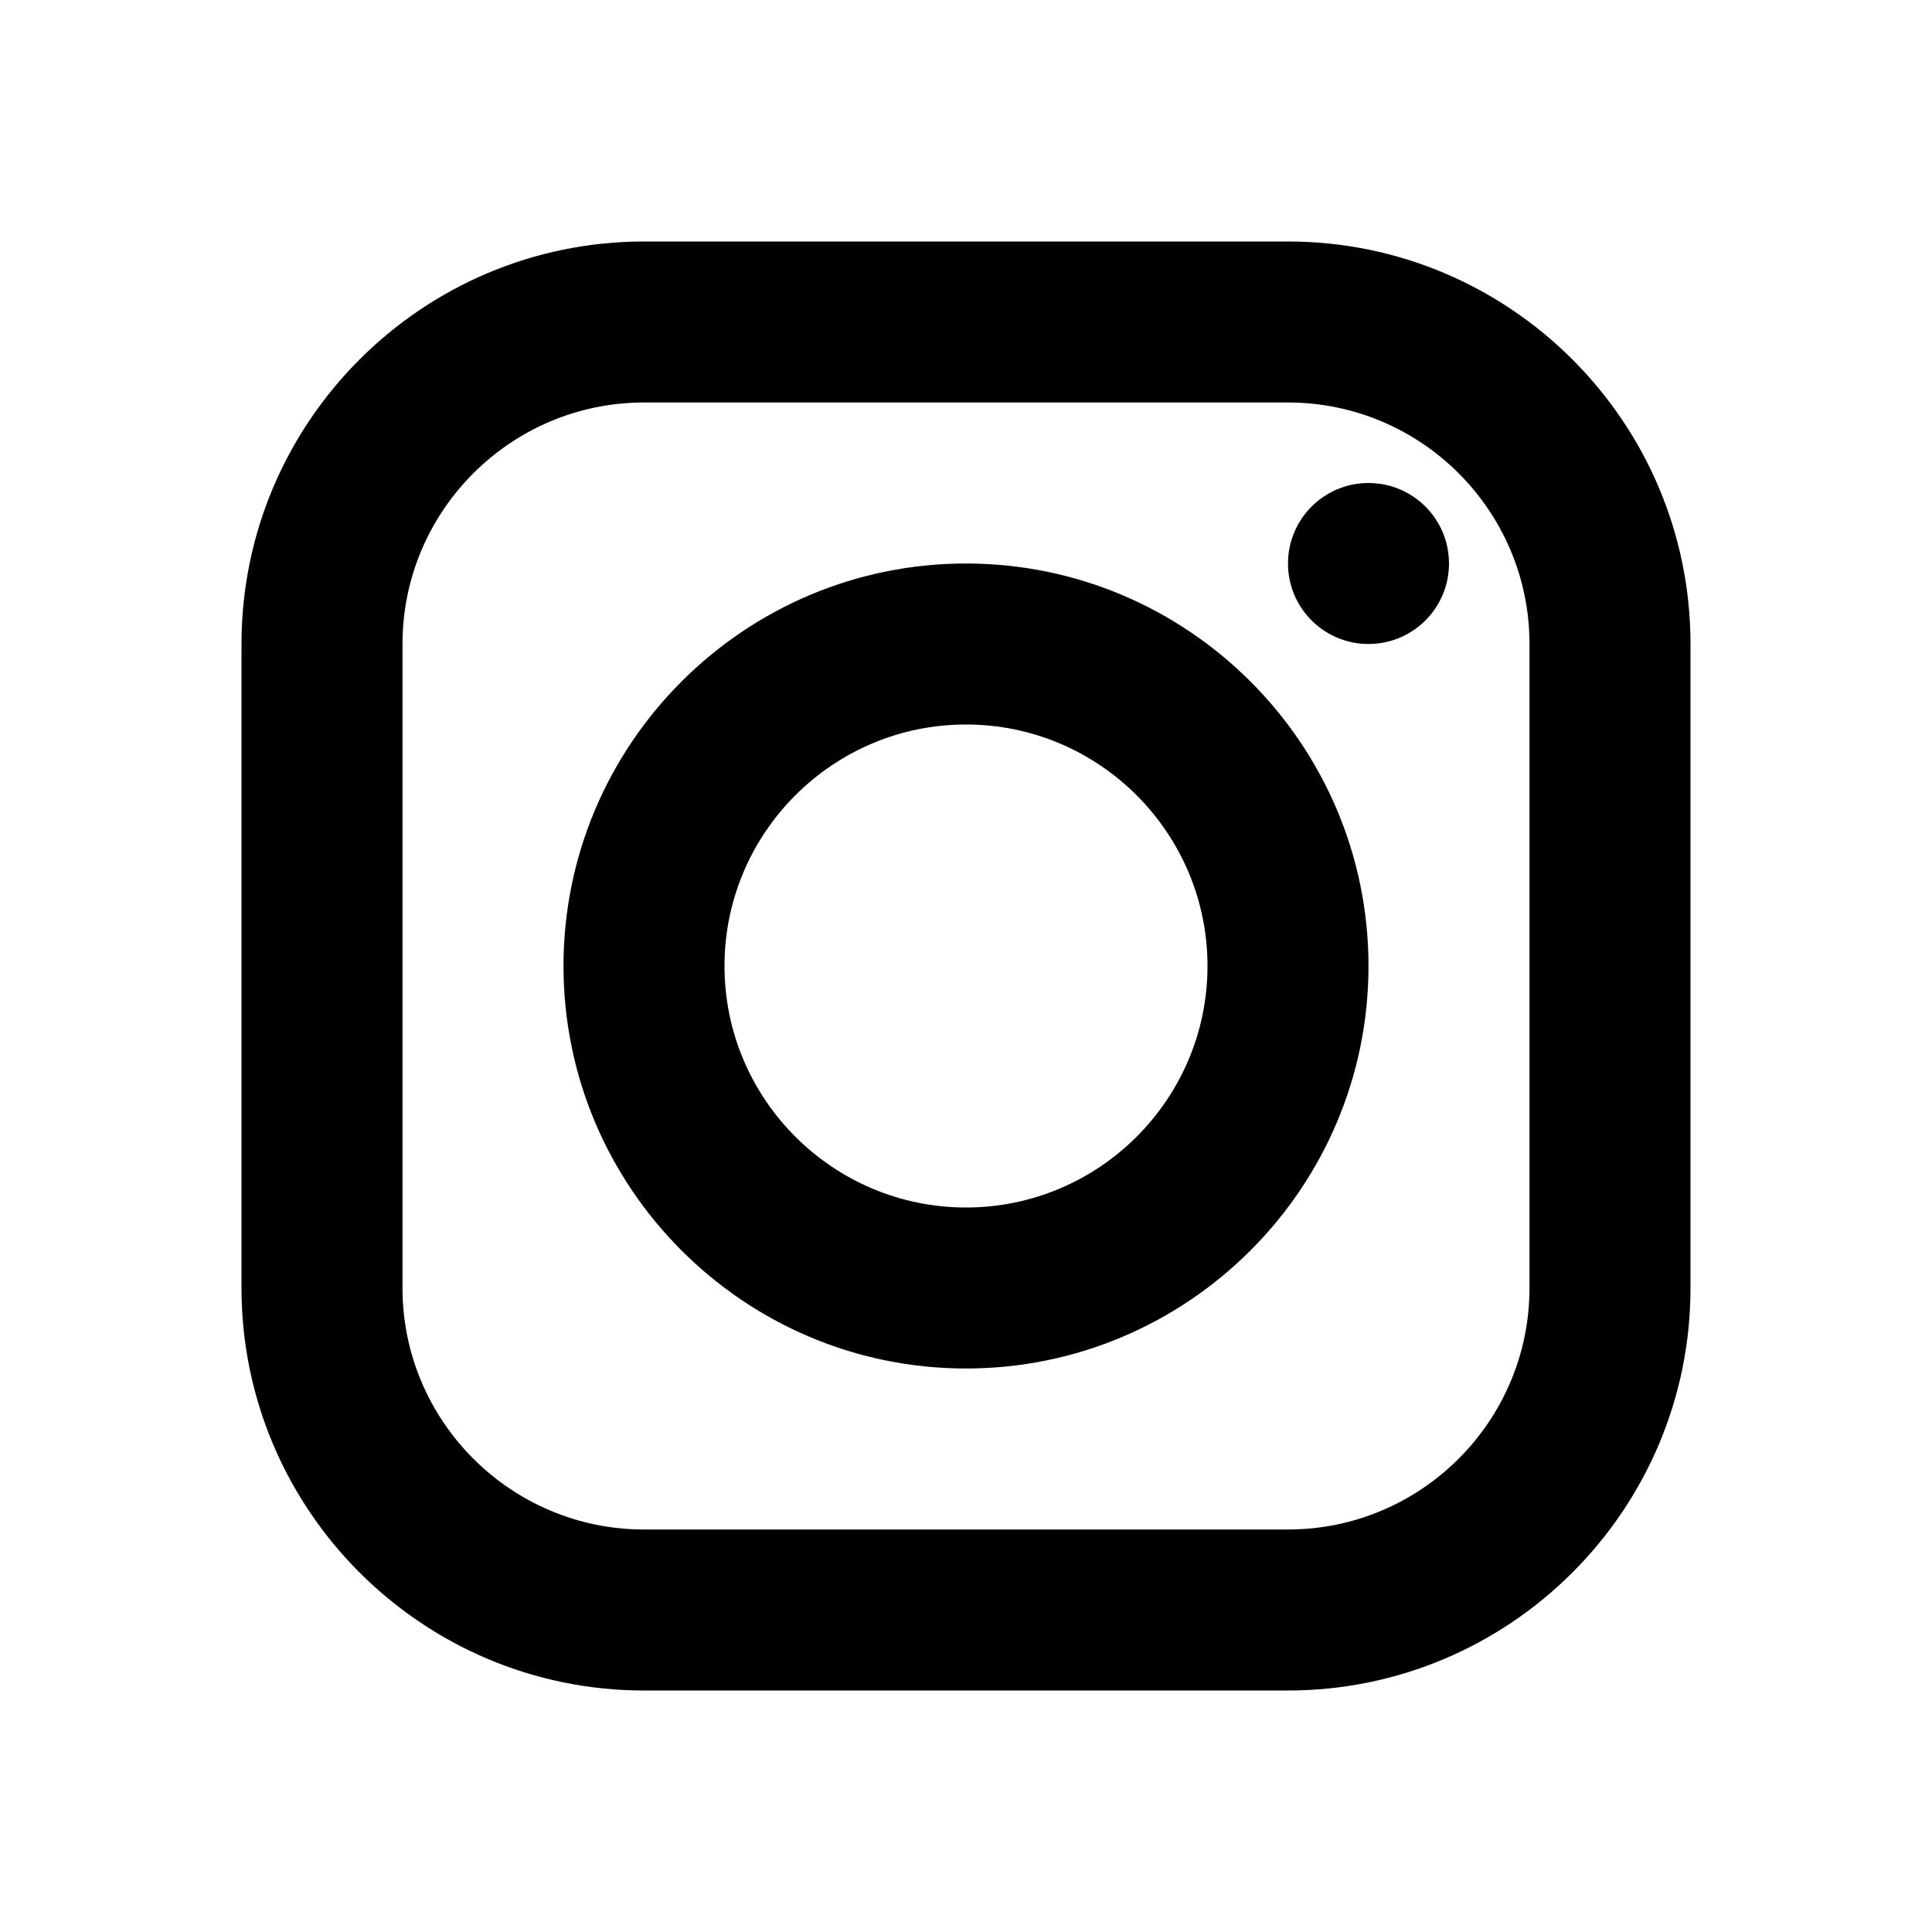
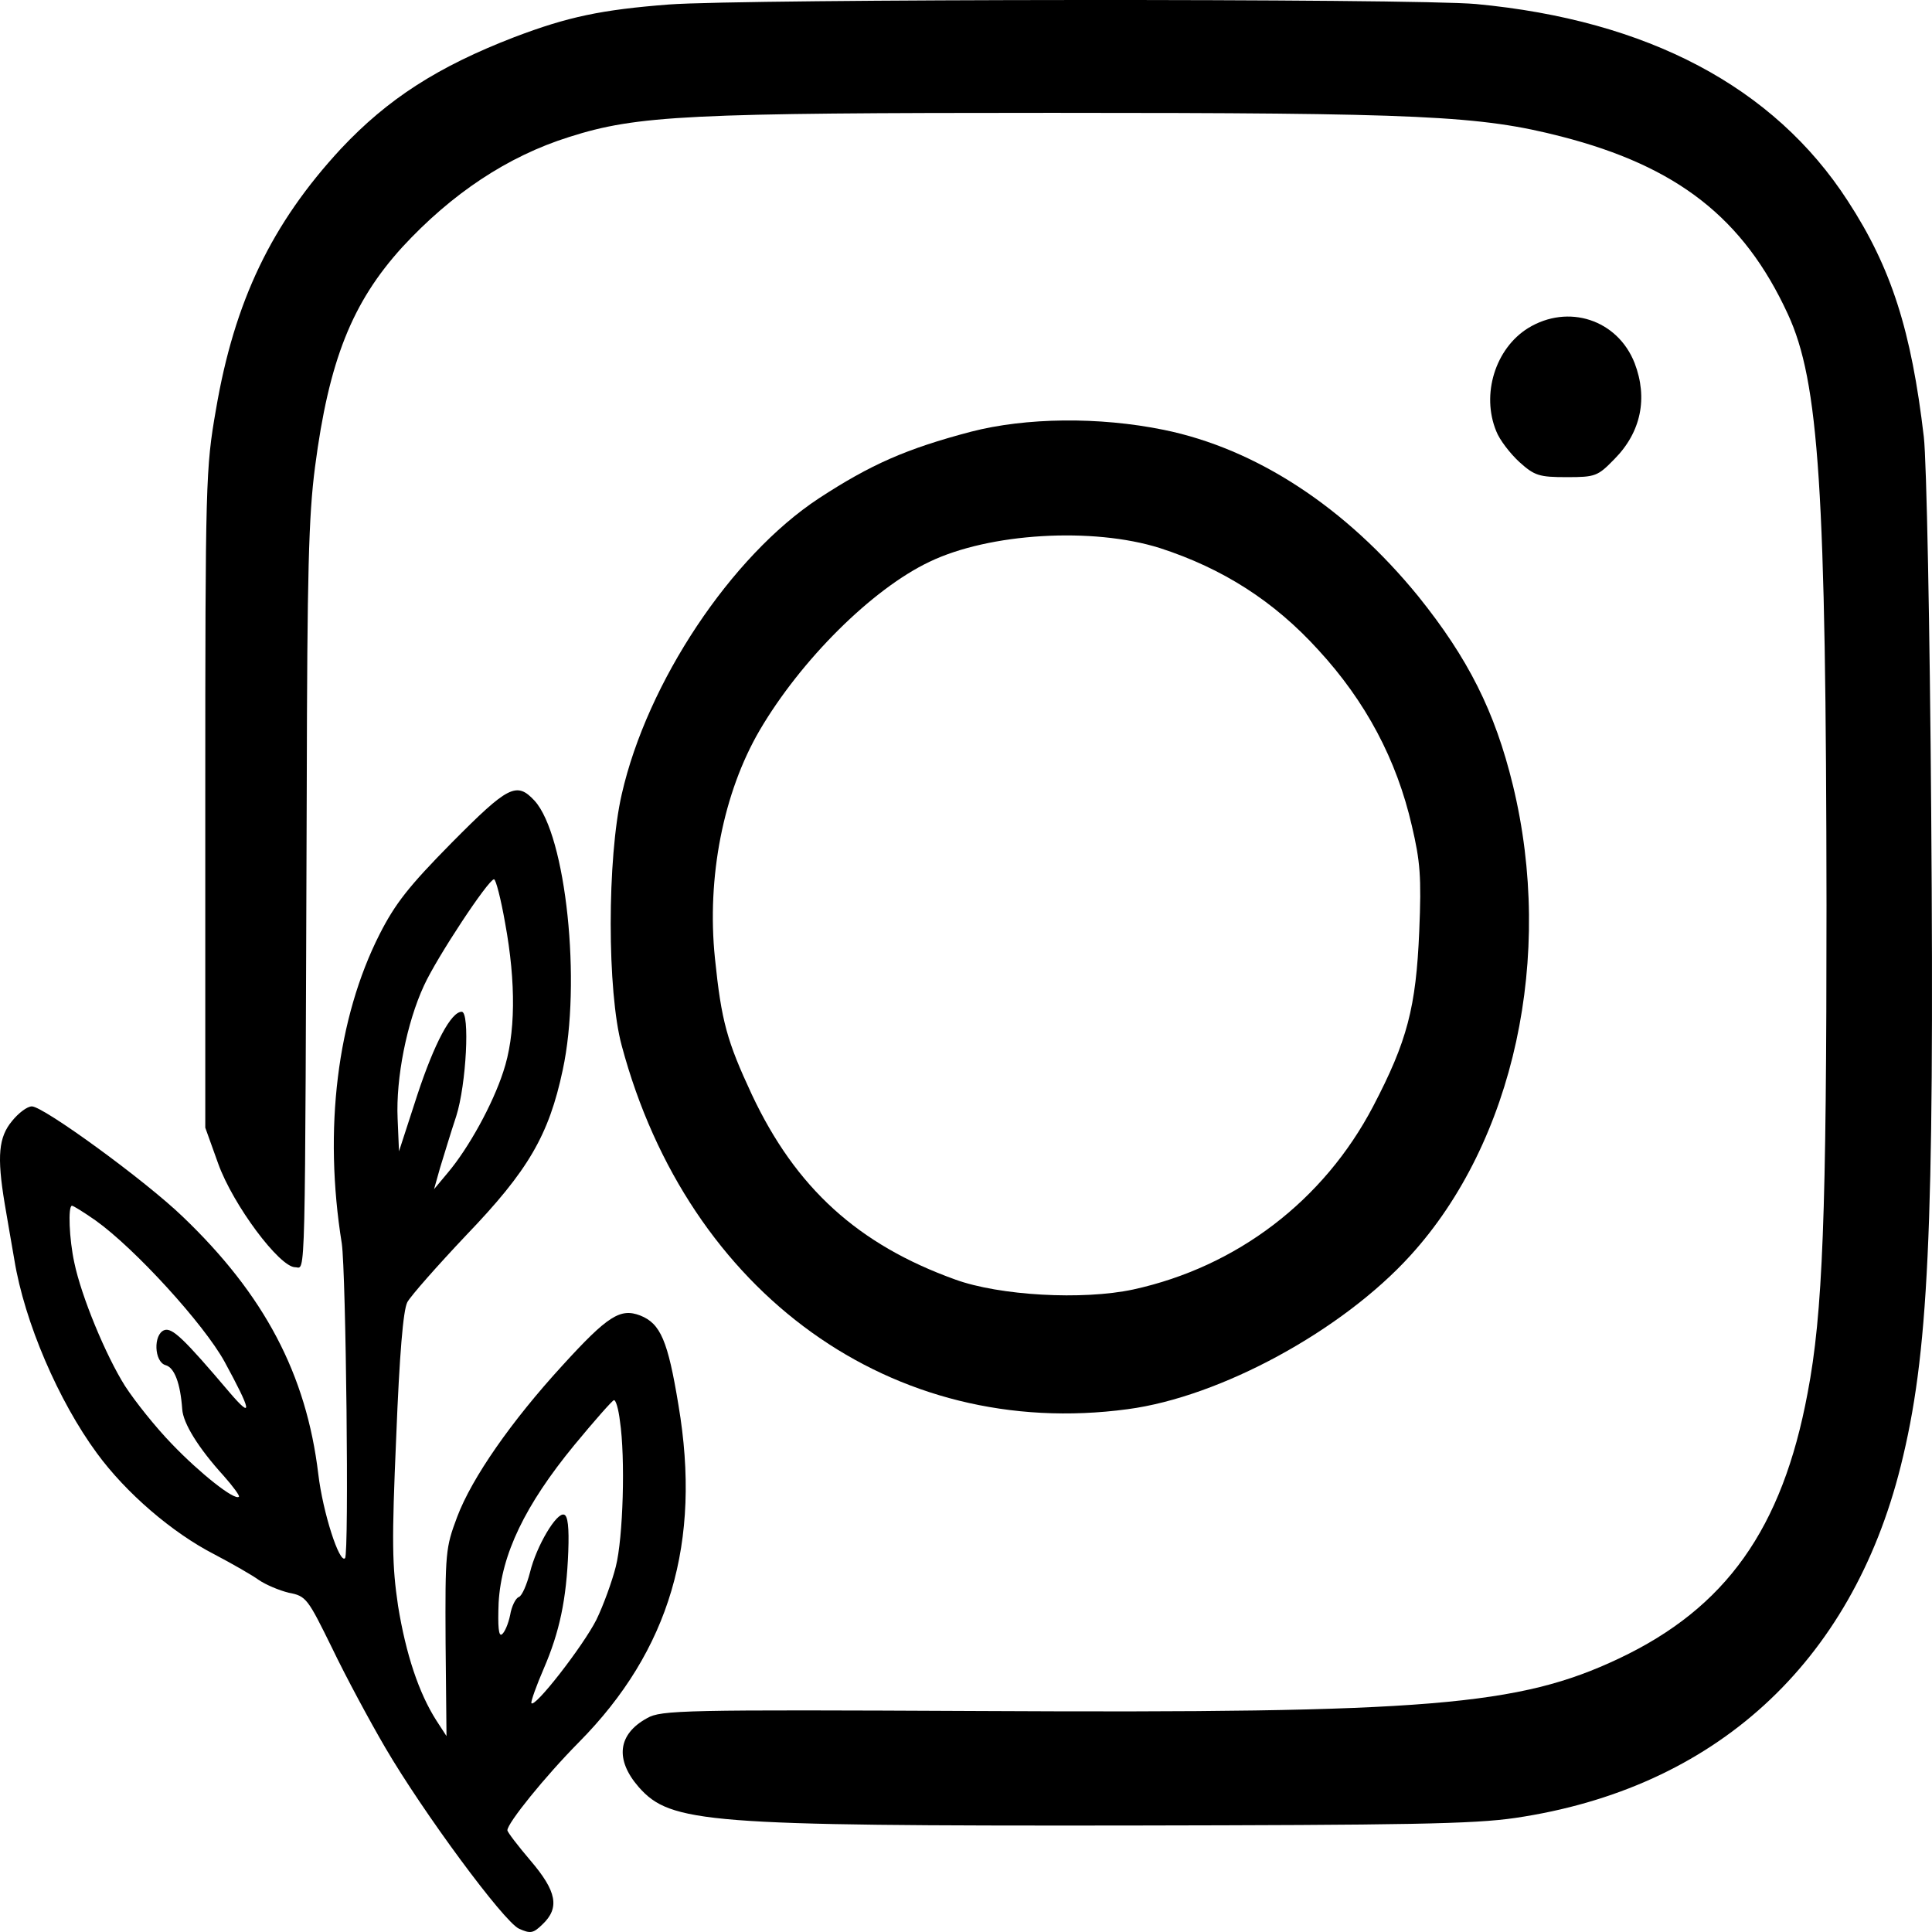
- <svg xmlns="http://www.w3.org/2000/svg" viewBox="0 0 24 24" width="24px" height="24px">
-   <path d="M 8 3 C 5.243 3 3 5.243 3 8 L 3 16 C 3 18.757 5.243 21 8 21 L 16 21 C 18.757 21 21 18.757 21 16 L 21 8 C 21 5.243 18.757 3 16 3 L 8 3 z M 8 5 L 16 5 C 17.654 5 19 6.346 19 8 L 19 16 C 19 17.654 17.654 19 16 19 L 8 19 C 6.346 19 5 17.654 5 16 L 5 8 C 5 6.346 6.346 5 8 5 z M 17 6 A 1 1 0 0 0 16 7 A 1 1 0 0 0 17 8 A 1 1 0 0 0 18 7 A 1 1 0 0 0 17 6 z M 12 7 C 9.243 7 7 9.243 7 12 C 7 14.757 9.243 17 12 17 C 14.757 17 17 14.757 17 12 C 17 9.243 14.757 7 12 7 z M 12 9 C 13.654 9 15 10.346 15 12 C 15 13.654 13.654 15 12 15 C 10.346 15 9 13.654 9 12 C 9 10.346 10.346 9 12 9 z" />
+ <svg xmlns="http://www.w3.org/2000/svg" version="1.0" width="800pt" height="800pt" viewBox="0 0 800 800" preserveAspectRatio="xMidYMid" id="svg827">
+   <defs id="defs831" />
+   <path d="m 1764.939,264.158 c -3.5,2.8 -12.7,11.5 -20.5,19.3 -18.2,18.2 -24.7,27.9 -30.2,45 -5.4,16.4 -8.1,27.4 -8.7,35.4 -0.7,7.7 -4.2,18.5 -9.4,29.1 -2.1,4.1 -4.3,9.3 -5,11.5 -0.7,2.2 -2.7,7.1 -4.5,10.8 -3.2,6.7 -3.2,6.7 -3.9,3.6 -1.1,-5.8 -0.6,-9.5 3.1,-23.5 3.5,-13 3.7,-14.8 3.7,-27.9 -0.1,-11.8 -0.5,-15.7 -2.7,-24.5 -4.1,-16.1 -13,-37.4 -18,-42.8 -4.5,-4.8 -9.5,-1 -15.3,11.6 -7.9,17.3 -13.2,53.4 -10.4,70.9 2,12.7 10.1,27.6 24.1,44.4 6.1,7.5 6.6,10.9 3.9,27.3 -2.4,14.5 -2.4,19.9 -0.4,35.2 1.1,7.6 1.2,12.1 0.6,14.5 -1.1,3.8 -0.9,4.2 -4.6,-9.1 -4.5,-15.7 -9.7,-25.2 -19,-34.6 -8.1,-8 -20.8,-17.5 -29.6,-21.9 -2.6,-1.3 -7.7,-3.2 -11.3,-4.1 -6.7,-1.8 -6.7,-1.8 -8.9,0.3 -2.5,2.6 -2.7,9.7 -0.3,18.4 0.8,3 1.7,6.5 2.1,7.9 3.8,15.6 13.8,38.1 21.9,49.5 8.2,11.5 15.8,17.2 36.7,27.7 l 4.7,2.3 -0.7,12 c -1.2,20.1 -0.8,60.3 0.6,66.7 2.7,11.9 10.3,17.5 25.4,18.6 5.1,0.4 87.6,0.7 183.3,0.6 163.8,-0.1 174.3,-0.2 179.5,-1.8 11.5,-3.7 18.5,-8.7 21.9,-15.6 4.7,-9.3 4.6,-6.1 4.6,-135 -0.1,-112.7 -0.2,-122.2 -1.9,-131 -2.4,-12.7 -3.1,-14.4 -8.3,-19 -5.6,-4.9 -11.2,-6.8 -23.8,-8 -9,-0.8 -229.7,-0.6 -253,0.3 -13.2,0.5 -17.3,2.9 -15.7,9.2 1.3,4.6 4.8,6.4 15.7,8 8.5,1.3 28.9,1.5 133.4,1.5 h 123.4 l 4.9,5 c 2.8,2.7 4.8,5.5 4.6,6.2 -0.3,0.7 -2.7,3.1 -5.5,5.3 -2.8,2.2 -9,7.1 -13.9,11 -4.8,3.8 -18.1,14.7 -29.4,24 -11.3,9.4 -21.9,18.2 -23.6,19.5 -7.5,6 -36.9,30.3 -47.9,39.6 -34.8,29.5 -58.7,48.9 -64.1,52 -4.8,2.6 -7.2,3.4 -11.2,3.4 -3,0 -5.2,-0.5 -5.2,-1.1 0,-0.5 -0.4,-0.8 -0.9,-0.4 -0.5,0.3 -1.3,0 -1.6,-0.5 -0.4,-0.6 -2.6,-2.5 -4.8,-4.1 -2.3,-1.7 -11.2,-9.4 -19.7,-17.3 -15.1,-13.8 -29.5,-26.8 -39.3,-35.3 -3.7,-3.2 -5.9,-4.3 -9.9,-4.8 -5.8,-0.8 -8.3,0.8 -9.3,6 -0.9,4.4 2.3,8.5 14.4,18.4 l 10.3,8.4 -2.8,2.1 c -6.8,4.9 -43.5,39.9 -90.6,86.6 l -27.8,27.5 v -6.5 c 0.2,-30.5 3.6,-74.1 6.5,-84.6 1.7,-6 12.6,-28.4 14.6,-30 2,-1.6 4.8,-2.1 21.6,-4.3 17.3,-2.2 28.4,-5.9 41.5,-13.7 8.3,-5 12.9,-9.2 31.9,-29.2 10.4,-10.9 14.4,-16.6 13.7,-20 -0.5,-2.7 -6.6,-6 -12.5,-6.8 -12.9,-1.6 -41.2,0.3 -50.4,3.4 -15.5,5.1 -33.6,20.7 -43.8,37.7 -2.3,3.8 -6.5,11.7 -9.4,17.5 l -5.1,10.5 -0.9,-4.4 c -1.2,-5.8 0.6,-12.9 7.3,-29.7 2.9,-7.1 6.2,-15.8 7.5,-19.4 1.2,-3.6 3.8,-9.9 5.7,-14 1.9,-4.1 5,-11.1 6.9,-15.5 5.1,-12.1 7.5,-15.3 13.8,-18.4 3.1,-1.6 6.8,-3.1 8.2,-3.4 4.3,-1.1 17,-10 23.2,-16.3 9.5,-9.6 14.5,-17.9 19.1,-31.6 5.7,-16.8 9.8,-50.1 6.9,-55.8 -3.2,-6.6 -7.4,-6.5 -15.5,0.2 z m 2.9,19 c -0.3,1.3 -1.1,6.3 -1.7,11.3 -1.5,12.3 -3.3,18.1 -9.5,31.1 -4.7,9.6 -6.3,11.9 -12.3,17.5 -3.8,3.5 -8.8,7.5 -11.2,8.8 l -4.3,2.4 7.3,-8.4 c 7.5,-8.6 10.3,-13.6 11.5,-20.2 1.3,-6.7 -2.2,-4.8 -14.4,7.9 -10.3,10.7 -11.1,11.3 -10.6,8.2 0.3,-1.8 1.3,-4.4 2.1,-5.6 0.9,-1.3 2.2,-4.6 3,-7.3 2.9,-9.8 20.2,-32.6 32.2,-42.5 7.2,-5.9 8.7,-6.5 7.9,-3.2 z m -100.6,41.5 c 6.6,14.7 9.2,26.5 9.3,41.8 0.1,11.8 -1.1,26.1 -2.1,25.2 -0.3,-0.3 -1.3,-5.6 -2.4,-11.9 -2.2,-13.1 -4,-18.6 -7.3,-21.7 l -2.3,-2.1 -1.8,2 c -1,1.1 -1.5,2.3 -1.2,2.7 0.4,0.3 0.7,0.1 0.7,-0.5 0,-0.7 0.4,-1.2 0.8,-1.2 0.5,0 0.5,2.4 0.1,5.2 -1.4,9.9 -1,18.2 1.5,27.6 1.3,5.1 2.1,9.2 1.7,9.2 -0.9,0 -5.6,-10.6 -7.3,-16.3 -1.6,-5.7 -1.6,-26.6 0.1,-35.2 1.7,-9.1 6.1,-27.7 6.7,-28.7 0.9,-1.4 1.3,-0.9 3.5,3.9 z m 391.9,173.5 c 0.1,64.1 0.5,99.8 1.1,100 0.6,0.2 0.9,2.9 0.7,6 l -0.3,5.6 -19.5,-21.8 c -18.4,-20.5 -61.7,-66.4 -90.4,-95.7 -7.1,-7.3 -12.8,-13.4 -12.5,-13.6 1.6,-1.1 22,-17.5 29.4,-23.7 5,-4.1 16.2,-13.4 25,-20.5 8.7,-7.2 26.9,-22.2 40.4,-33.4 l 24.6,-20.4 0.6,8.9 c 0.4,4.9 0.7,53.8 0.9,108.6 z m -277.7,-81.4 c 1.4,0.6 -0.8,3.3 -12,14.8 -13.2,13.5 -14.2,14.3 -24.3,19.2 -6.2,3.1 -14,5.9 -19,7.1 -11.9,2.7 -15,3.2 -14.9,2.3 0.1,-1.4 11.9,-9.2 20.1,-13.3 8.8,-4.3 15.8,-10.2 15.8,-13 0,-2.8 -1.1,-2.9 -8,-0.9 -9.3,2.6 -13.6,4.6 -20.7,9.7 -3.5,2.5 -6.3,4.2 -6.3,3.8 0,-1.7 13.3,-15.2 19.4,-19.7 7.7,-5.6 12.2,-7.4 23.4,-9.3 8.3,-1.4 23.6,-1.8 26.5,-0.7 z m -165,35.9 c 16.1,10.2 17.9,11.9 27.1,24.3 4.8,6.5 11.3,19.7 10.2,20.7 -0.2,0.2 -1.9,-1.5 -3.7,-3.9 -7.4,-9.5 -11.5,-14 -14.2,-15.4 -3.6,-1.9 -4.4,-0.2 -2.2,4.9 0.9,2.1 1.3,4.2 0.9,4.8 -0.6,1.1 4.8,10.4 13.1,22.2 3,4.3 5.5,8.7 5.5,9.7 0,1.8 -0.4,1.7 -5,-1.1 -6.9,-4.2 -13.1,-11.5 -19.4,-22.8 -9,-16 -13.5,-27.4 -17,-43.4 -0.8,-3.3 -0.6,-3.3 4.7,0 z m 364.1,97.3 c 18.1,19 36.3,38.1 40.5,42.5 4.1,4.4 12.1,12.7 17.8,18.5 l 10.3,10.5 -7.3,-0.3 c -3.9,-0.2 -82.3,-0.5 -174.2,-0.8 -91.8,-0.3 -171.5,-0.9 -177,-1.3 l -10,-0.8 57.5,-57.2 c 31.6,-31.5 59.9,-59.3 62.7,-61.8 l 5.3,-4.5 6.8,5.8 c 3.8,3.3 10.2,8.8 14.2,12.3 15.5,13.4 27.1,18.7 39.8,17.9 10.5,-0.6 12.5,-1.8 42.7,-27.7 l 14,-11.9 12,12.1 c 6.6,6.7 26.9,27.7 44.9,46.7 z" id="path809" style="fill:#000000;stroke:none;stroke-width:0.1" />
+   <path d="m 1630.339,475.958 c 0,1.4 0.2,1.9 0.5,1.2 0.2,-0.6 0.2,-1.8 0,-2.5 -0.3,-0.6 -0.5,-0.1 -0.5,1.3 z" id="path811" style="fill:#000000;stroke:none;stroke-width:0.1" />
+   <path d="m 1644.539,514.858 c 0.7,1.1 4.6,3.5 4.6,2.8 0,-0.3 -1.2,-1.2 -2.6,-2.2 -1.5,-0.9 -2.3,-1.2 -2,-0.6 z" id="path813" style="fill:#000000;stroke:none;stroke-width:0.1" />
+   <g id="g845" transform="matrix(1.909862,0,0,1.959064,-930.0894,-615.4371)">
+     <path d="m 632,315.1 c -14.6,1.1 -21.9,2.6 -33.5,6.9 -16.5,6.2 -27.4,13 -37.6,23.6 -15,15.8 -23.1,32.2 -27.1,55.2 -2.2,12.3 -2.3,15 -2.3,82.2 v 69.5 l 2.8,7.6 c 3.2,8.7 13.3,21.9 16.7,21.9 2.3,0 2.1,6.6 2.5,-101.5 0.1,-45.3 0.4,-57.3 1.8,-67.7 3,-22.4 8,-34.7 18.9,-46.4 10.7,-11.3 22.8,-19.2 36.2,-23.3 14.8,-4.6 25.9,-5.1 104.8,-5.1 80.2,0 92.7,0.6 110.3,5 25.1,6.3 39.5,17.2 49.1,37.5 6.8,14.3 8.3,37.1 8.4,125 0,65.4 -0.8,86.3 -4.1,103.1 -5.5,28.7 -17.7,45.4 -40.9,56.1 -21.7,10 -41.3,11.6 -138.5,11.1 -64.3,-0.3 -69.2,-0.2 -72.2,1.5 -6.4,3.4 -7,8.8 -1.8,14.6 6.9,7.6 14.6,8.2 106,8.1 60.5,-0.1 74.9,-0.3 84,-1.6 43.2,-6.2 72.9,-32.6 83.6,-74.4 6,-23.4 7.3,-49 6.6,-138 -0.3,-39.4 -1,-74.5 -1.6,-79.5 -2.7,-22.4 -7,-35.7 -16.5,-49.9 -16,-24.1 -43.4,-38.2 -80.6,-41.6 -13.4,-1.2 -158.9,-1.1 -175,0.1 z" id="path815" style="fill:#000000;stroke:none;stroke-width:0.1" />
+     <path d="m 818.3,383.5 c -7.1,4.3 -10.2,14 -6.9,21.8 0.7,1.8 3,4.7 5,6.5 3.3,2.9 4.3,3.2 10.3,3.2 6.2,0 6.7,-0.2 10.3,-3.8 5.8,-5.7 7.3,-12.9 4.4,-20.3 -3.7,-9.2 -14.4,-12.6 -23.1,-7.4 z" id="path819" style="fill:#000000;stroke:none;stroke-width:0.1" />
+     <path d="m 697.5,405.4 c -14,3.6 -21.7,6.9 -33,14.1 -19,12.2 -37.2,38.9 -42.7,62.5 -3.2,13.5 -3.2,41.8 0,53.2 14.4,52.4 58.8,83.5 109.7,76.8 20.1,-2.6 46.5,-16.6 61.3,-32.5 22.5,-24.1 31.2,-63.3 22.2,-99.4 -3.9,-15.6 -9.7,-26.8 -20.5,-39.9 -15.7,-18.8 -35.1,-31.2 -55.2,-35.2 -14.1,-2.8 -29.9,-2.6 -41.8,0.4 z m 41,24.6 c 13.6,4.3 24.7,11.2 34.3,21.5 10.3,10.9 17,23.2 20.3,37.2 1.8,7.5 2.1,10.7 1.6,22.3 -0.7,16.1 -2.6,23.2 -10,37 -10.7,19.9 -29.5,33.9 -52,38.7 -11,2.3 -29,1.3 -38.6,-2.1 -21.1,-7.4 -34.6,-19.4 -44.1,-39.1 -5.4,-11.3 -6.6,-15.5 -8,-28.8 -1.8,-17.1 1.8,-35 9.7,-48.2 8.9,-14.8 24.3,-29.8 36.8,-35.6 13,-6.1 35.4,-7.4 50,-2.9 z" id="path821" style="fill:#000000;stroke:none;stroke-width:0.1" />
+     <path d="m 584.9,492.3 c -9.3,9.2 -12.2,12.8 -15.6,19.3 -9.2,17.7 -12.2,41.2 -8.2,65.4 0.9,6.1 1.6,65.6 0.7,66.5 -1.2,1.2 -4.8,-9.6 -5.8,-17.8 -2.6,-21.1 -11.7,-37.9 -29.4,-54.4 -8.2,-7.7 -30.2,-23.3 -32.7,-23.3 -1,0 -2.9,1.4 -4.3,3.1 -2.9,3.4 -3.3,7.4 -1.6,17.4 0.6,3.3 1.5,8.7 2.1,11.9 2.2,13.2 9.6,29.9 17.9,40.9 6.3,8.4 16.3,16.8 25.5,21.4 3.9,2 8.2,4.4 9.6,5.4 1.5,1 4.4,2.2 6.5,2.7 3.8,0.7 4.1,1.2 9.4,11.7 3,6.1 8.2,15.5 11.5,21 8.2,13.7 25.7,36.8 29,38.3 2.5,1.1 3.1,1 5.1,-0.9 3.8,-3.5 3.1,-7 -2.6,-13.5 -2.7,-3.1 -5,-6 -5,-6.4 0,-1.5 8.1,-11.3 15.5,-18.6 19.7,-19.4 26.6,-42.3 21.6,-71.2 -2.3,-13.7 -3.9,-17.3 -8.3,-19 -4.3,-1.6 -7,0 -16.9,10.6 -11,11.7 -19.6,23.7 -22.8,32 -2.5,6.5 -2.6,7.4 -2.5,26.5 l 0.2,19.8 -2.2,-3.3 c -3.8,-5.8 -6.6,-14 -8.3,-24.2 -1.3,-8.6 -1.4,-13.4 -0.4,-35.8 0.7,-17.3 1.5,-26.7 2.4,-28.4 0.7,-1.3 6.5,-7.7 12.8,-14.2 13.4,-13.6 17.9,-21.1 20.9,-34.9 4.1,-18.5 0.7,-49.6 -6.1,-56.9 -3.9,-4.1 -5.7,-3.2 -18,8.9 z m 11.6,16.9 c 2.4,12.7 2.3,23.7 -0.4,31.5 -2.3,6.9 -7.5,16.1 -12,21.3 l -3,3.5 1.3,-4.5 c 0.8,-2.5 2.3,-7.4 3.5,-10.9 2.2,-6.7 3,-22.1 1.2,-22.1 -2.3,0 -5.9,6.6 -9.6,17.5 l -4,12 -0.3,-6.9 c -0.4,-8.6 2,-20.3 5.7,-28.1 2.8,-6 14,-22.5 15.2,-22.5 0.4,0 1.5,4.2 2.4,9.2 z m -88.8,62.9 c 8.5,5.9 23.5,21.9 28,29.9 5.8,10.4 6.2,12.3 1.1,6.5 -10,-11.5 -12.5,-13.8 -14.2,-13.2 -2.4,0.9 -2.2,6.7 0.3,7.4 1.9,0.5 3.2,3.8 3.6,9.3 0.2,3 3.5,8.2 9,14.1 2,2.2 3.5,4.2 3.3,4.4 -0.9,0.9 -8.5,-5 -14.5,-11.1 -3.5,-3.5 -8,-9 -10.2,-12.3 -4.2,-6.5 -9.5,-19 -11,-26.1 -1.1,-4.9 -1.4,-12 -0.5,-12 0.3,0 2.6,1.4 5.1,3.1 z m 113.7,42.4 c 1.2,7.8 0.7,24.7 -0.9,30.8 -0.8,3.1 -2.7,8.2 -4.2,11.2 -2.9,5.6 -13.6,19 -14.1,17.6 -0.1,-0.4 1.1,-3.7 2.7,-7.3 3.4,-7.7 4.9,-14.5 5.3,-24.7 0.2,-5.1 -0.1,-7.6 -0.9,-7.8 -1.6,-0.6 -6,6.6 -7.4,12.2 -0.7,2.6 -1.7,4.9 -2.4,5.2 -0.7,0.2 -1.6,2 -1.9,3.8 -0.4,1.9 -1.2,3.7 -1.8,4.1 -0.7,0.5 -0.9,-1.6 -0.7,-6.7 0.6,-10.2 5.7,-20.6 16.4,-33.3 4.4,-5.2 8.3,-9.5 8.6,-9.5 0.4,-0.1 1,1.9 1.3,4.4 z" id="path823" style="fill:#000000;stroke:none;stroke-width:0.1" />
+   </g>
</svg>
